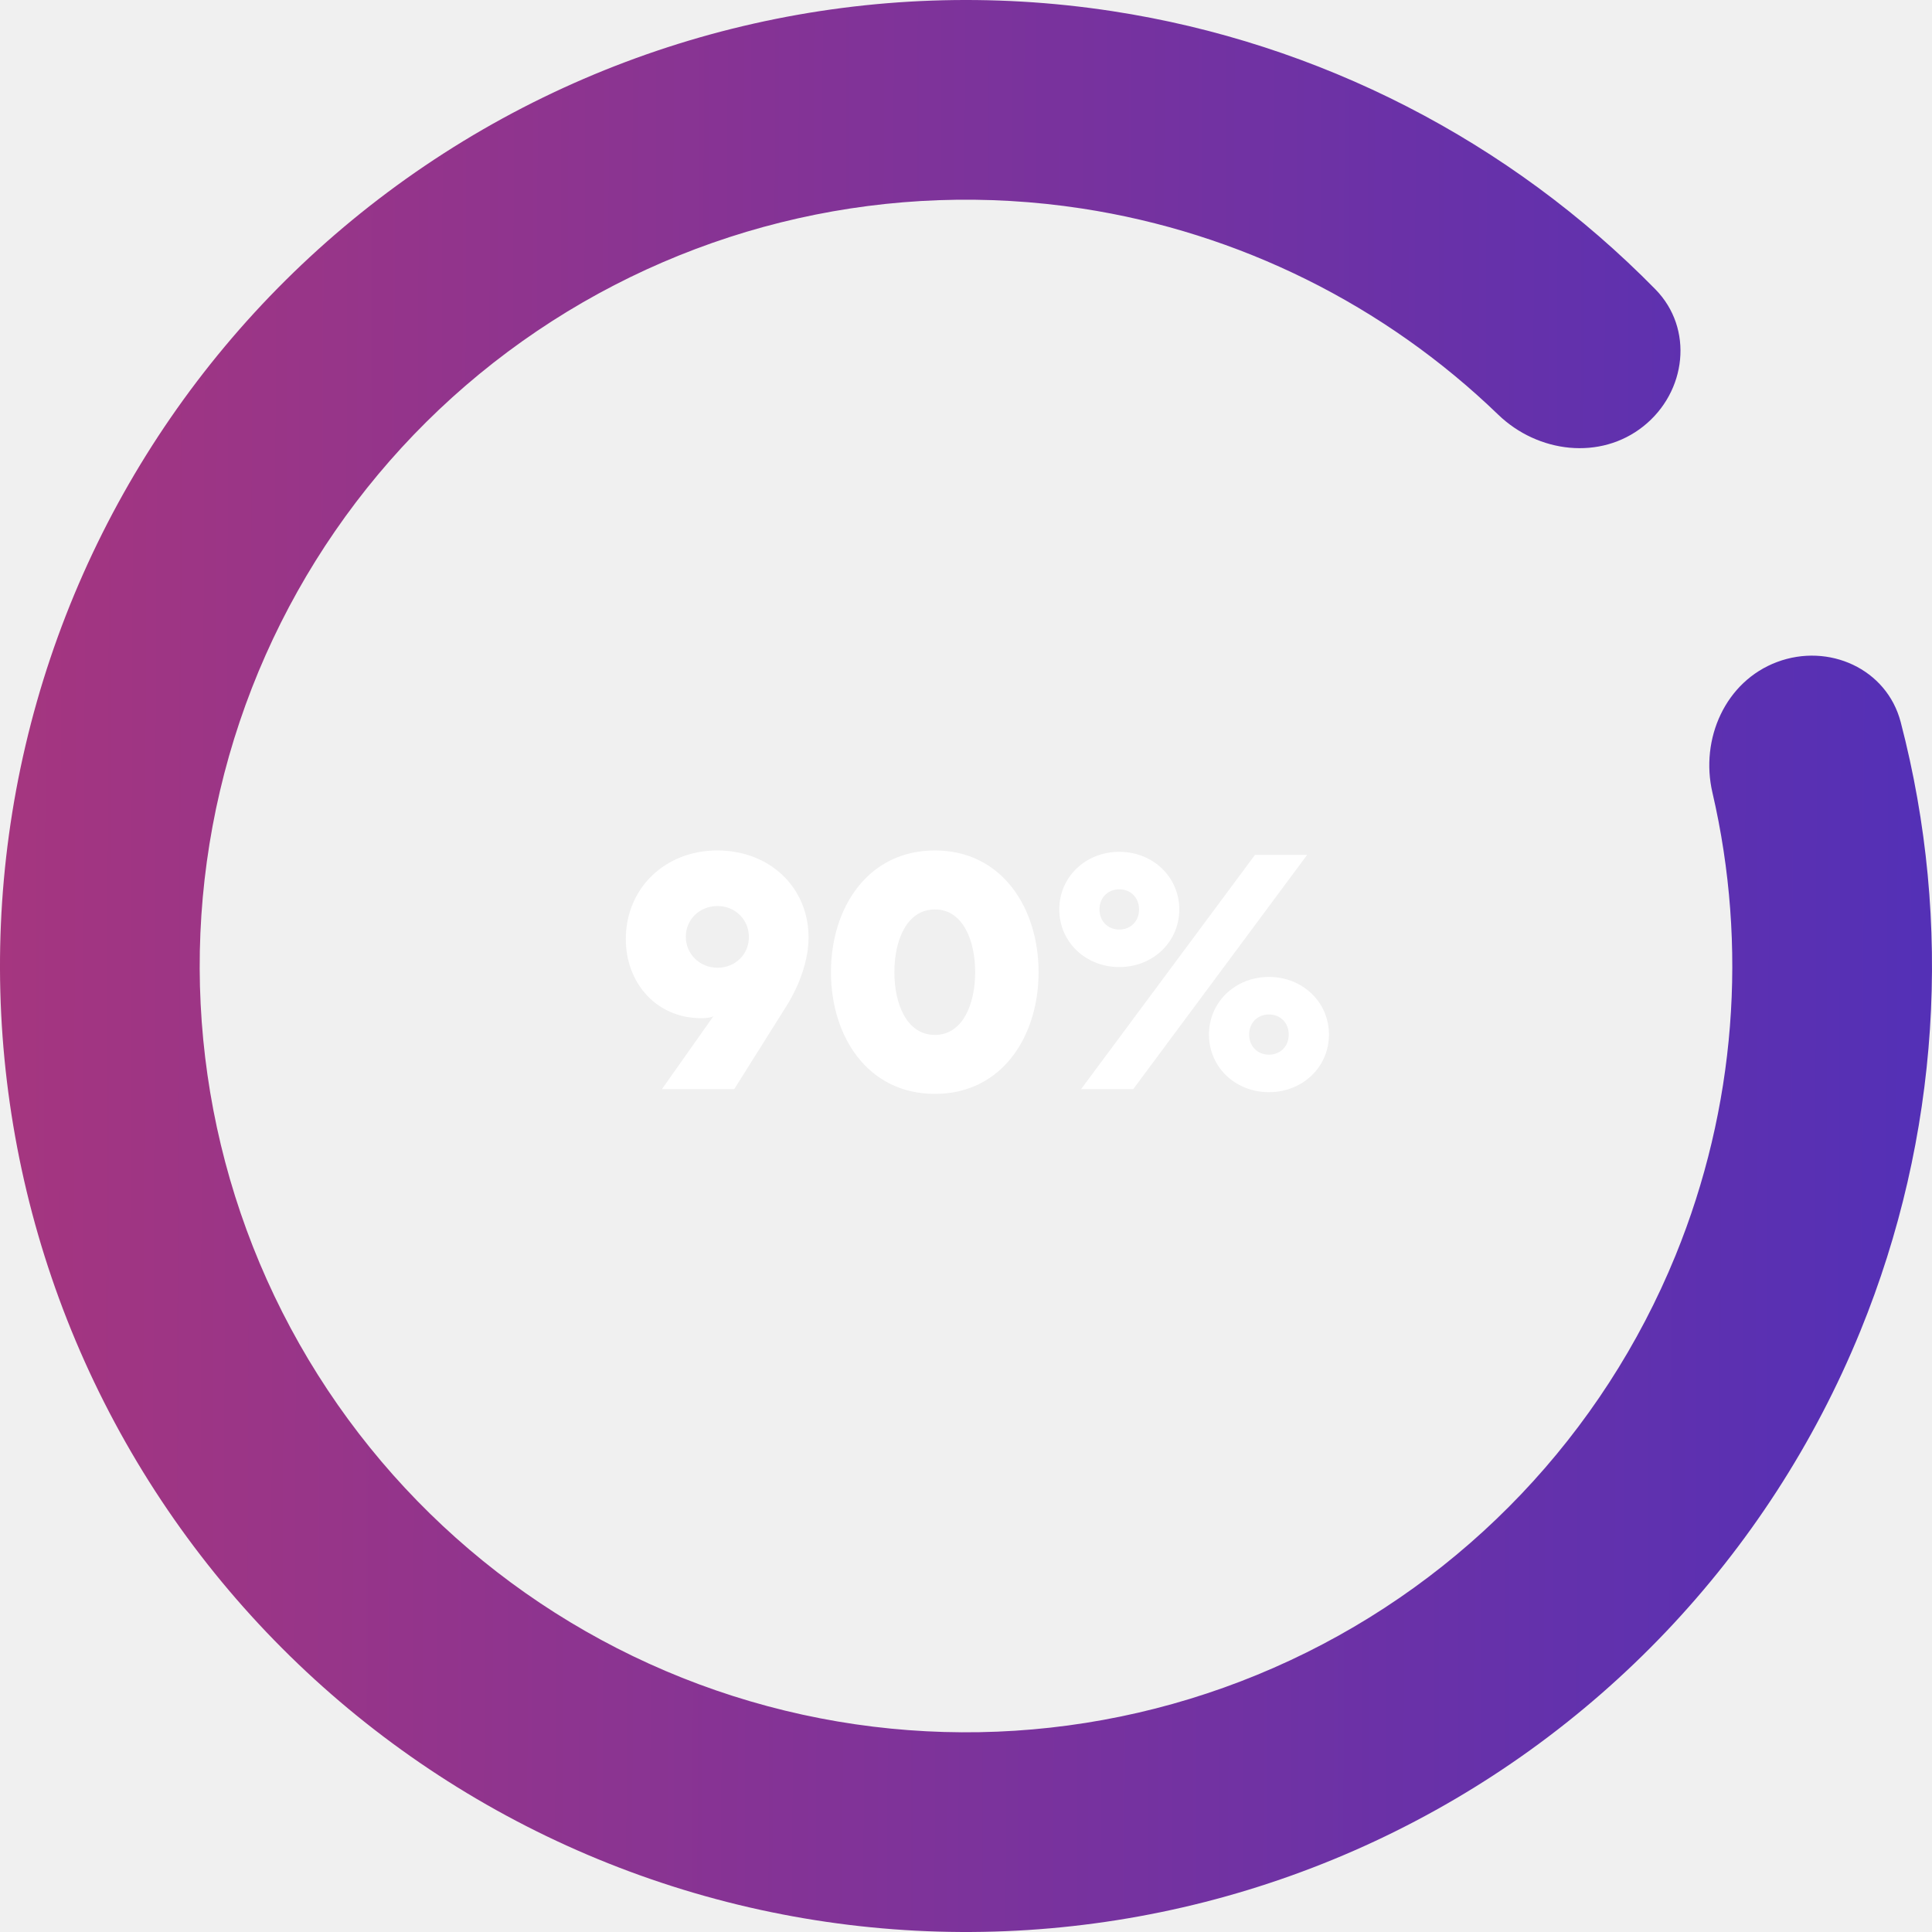
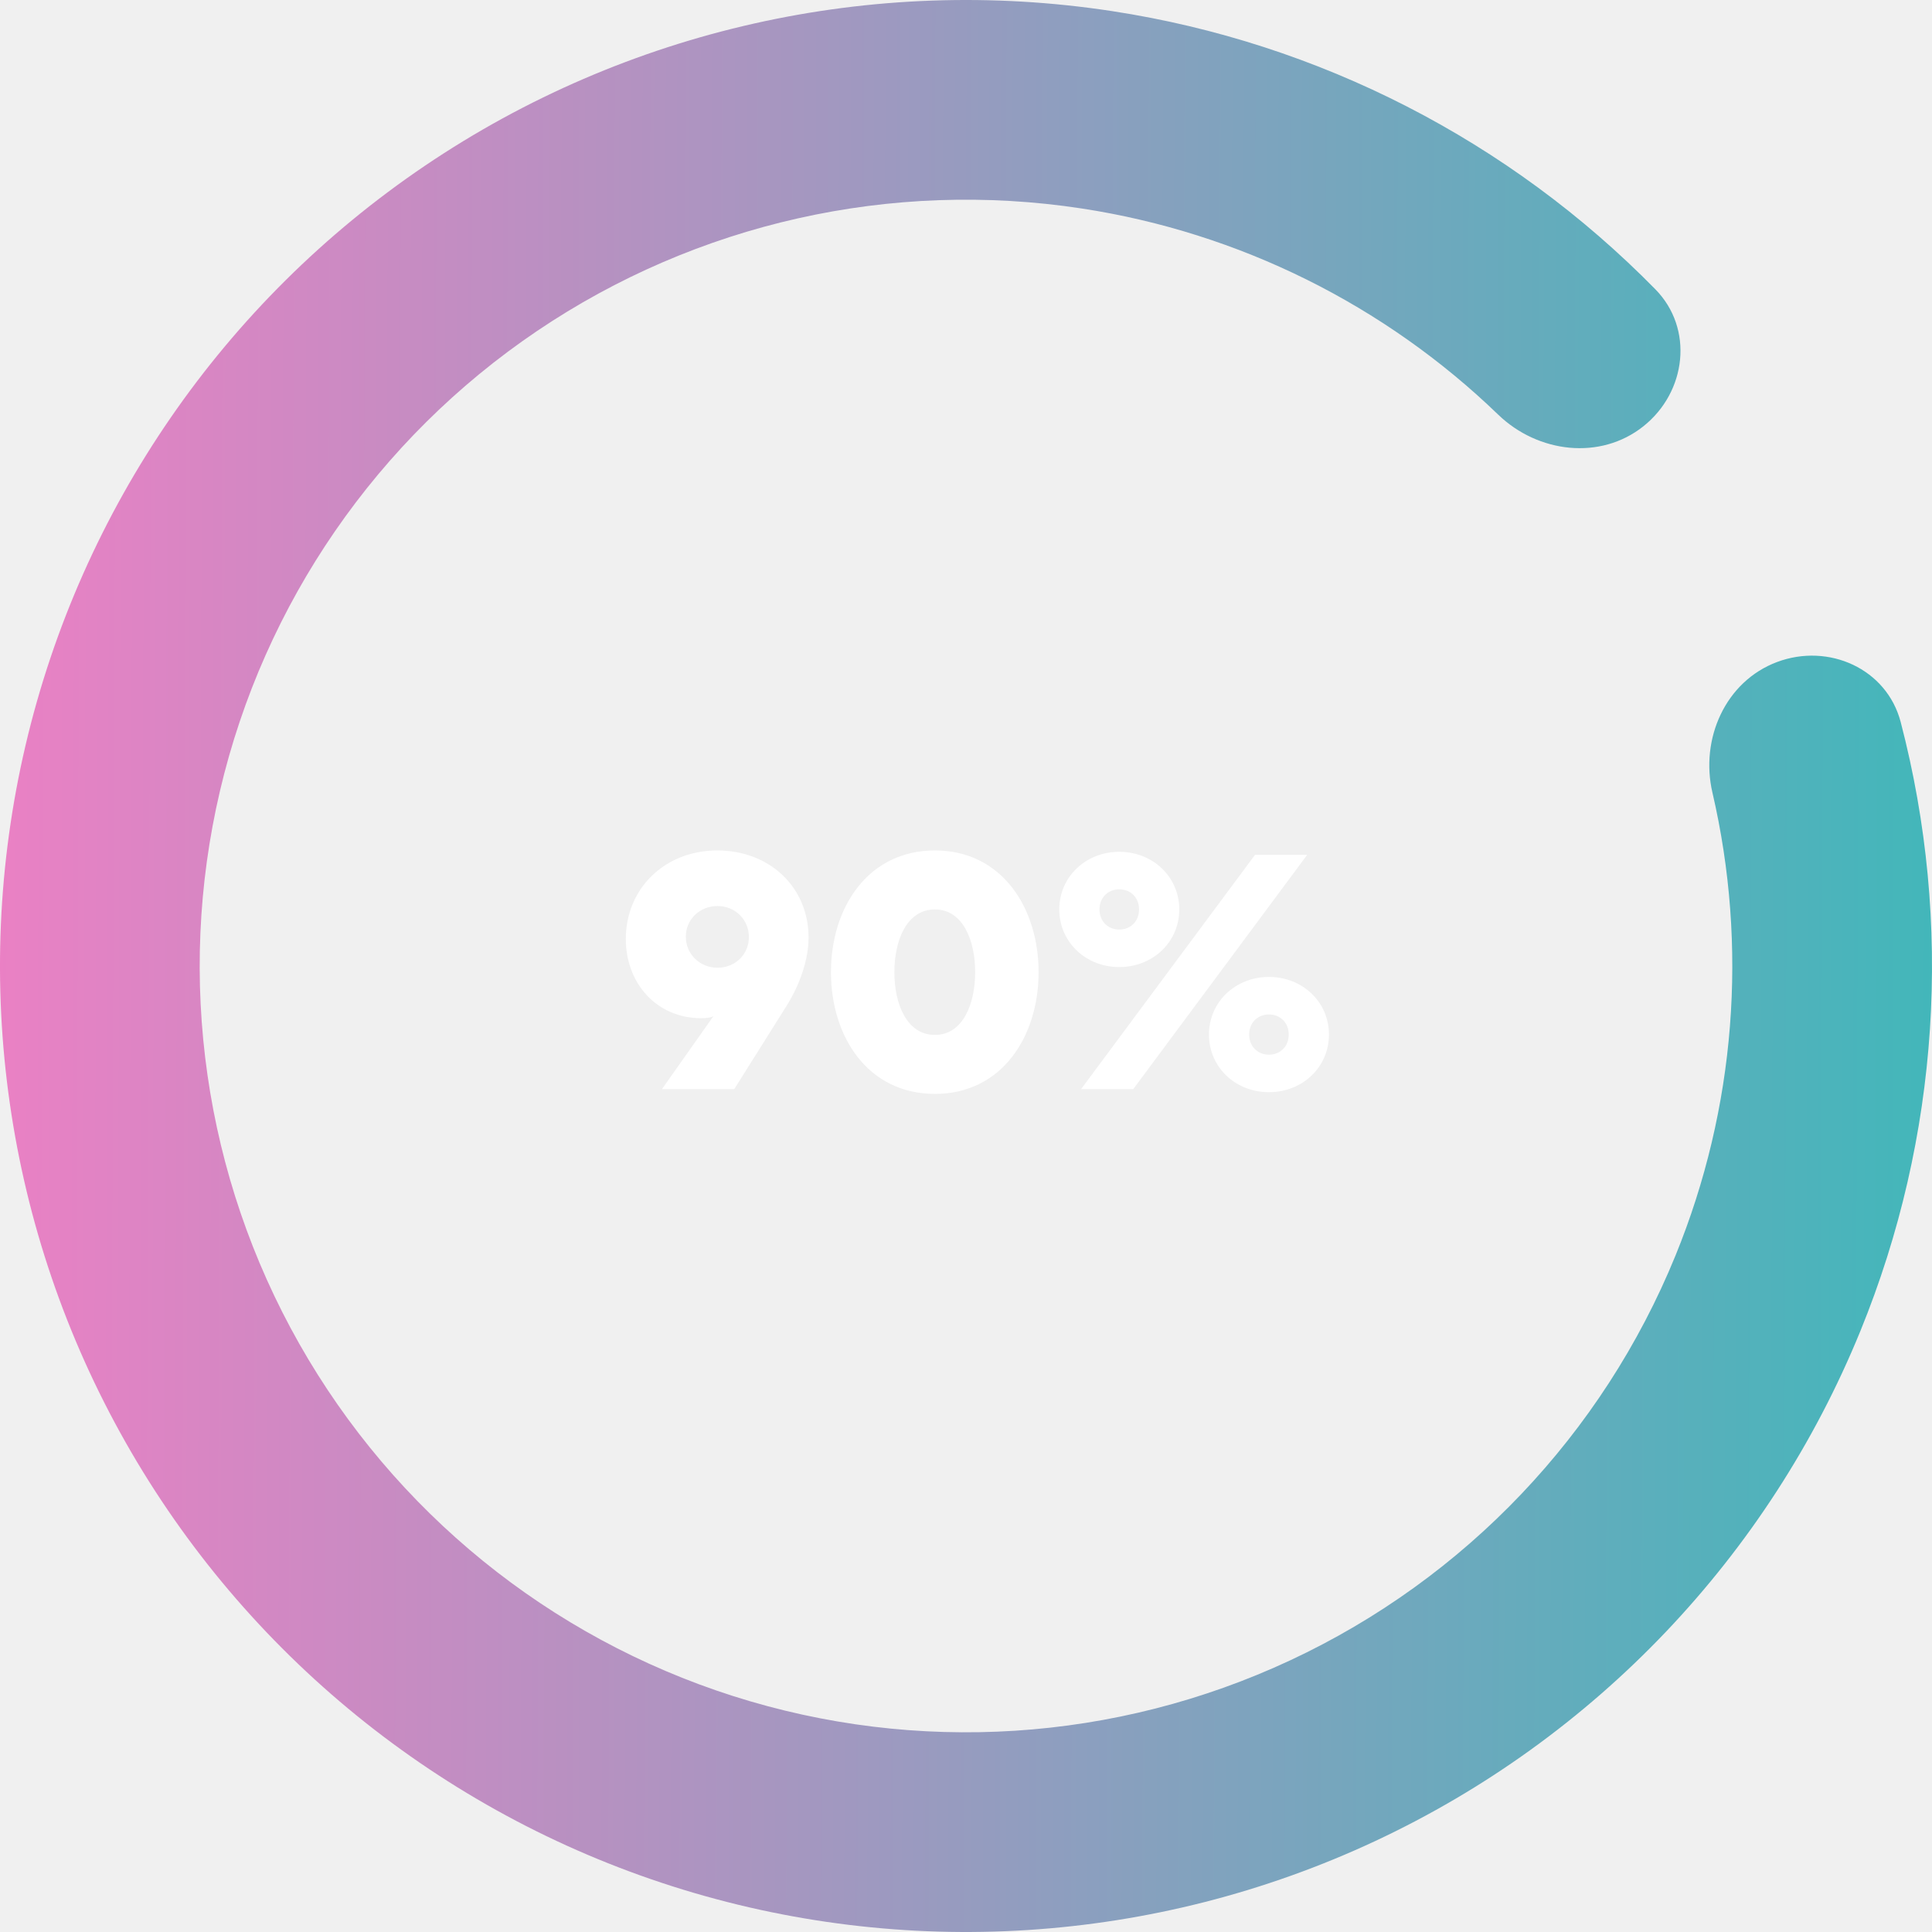
<svg xmlns="http://www.w3.org/2000/svg" width="204" height="204" viewBox="0 0 204 204" fill="none">
  <path d="M187.639 69.902C193.092 67.859 199.226 70.614 200.696 76.248C206.238 97.486 204.802 120.051 196.436 140.546C186.737 164.31 168.435 183.543 145.182 194.409C121.928 205.275 95.433 206.975 70.982 199.169C46.531 191.364 25.921 174.628 13.264 152.299C0.607 129.97 -3.166 103.69 2.696 78.702C8.559 53.713 23.627 31.854 44.894 17.484C66.161 3.114 92.064 -2.709 117.435 1.175C139.317 4.524 159.415 14.883 174.791 30.547C178.869 34.702 178.083 41.38 173.529 45.009C168.975 48.637 162.385 47.827 158.195 43.783C146.212 32.215 130.877 24.564 114.244 22.018C94.118 18.937 73.57 23.557 56.699 34.956C39.829 46.355 27.876 63.696 23.225 83.518C18.574 103.34 21.568 124.188 31.608 141.901C41.649 159.614 57.998 172.89 77.394 179.082C96.791 185.274 117.809 183.925 136.255 175.305C154.701 166.686 169.219 151.429 176.914 132.578C183.273 116.999 184.584 99.912 180.815 83.688C179.497 78.016 182.187 71.946 187.639 69.902Z" fill="url(#paint0_linear_16_349)" />
  <path d="M66.08 99.16C66.08 103.804 69.32 107.512 74.036 107.512C74.648 107.512 75.08 107.44 75.332 107.296L69.896 115H77.528L83.072 106.18C84.476 103.912 85.376 101.32 85.376 98.98C85.376 93.724 81.308 89.8 75.728 89.8C70.256 89.8 66.08 93.76 66.08 99.16ZM72.416 98.908C72.416 97.072 73.892 95.668 75.764 95.668C77.636 95.668 79.076 97.108 79.076 98.944C79.076 100.78 77.636 102.184 75.764 102.184C73.892 102.184 72.416 100.744 72.416 98.908ZM109.665 102.652C109.665 95.848 105.777 89.8 98.721 89.8C91.629 89.8 87.741 95.848 87.741 102.652C87.741 109.456 91.629 115.504 98.721 115.504C105.777 115.504 109.665 109.456 109.665 102.652ZM102.969 102.652C102.969 106 101.673 109.276 98.721 109.276C95.733 109.276 94.437 106 94.437 102.652C94.437 99.304 95.733 96.028 98.721 96.028C101.673 96.028 102.969 99.304 102.969 102.652ZM124.521 96.028C124.521 92.608 121.749 89.944 118.185 89.944C114.621 89.944 111.849 92.608 111.849 96.028C111.849 99.448 114.621 102.112 118.185 102.112C121.749 102.112 124.521 99.448 124.521 96.028ZM120.273 96.028C120.273 97.288 119.373 98.152 118.185 98.152C116.997 98.152 116.097 97.288 116.097 96.028C116.097 94.768 116.997 93.904 118.185 93.904C119.373 93.904 120.273 94.768 120.273 96.028ZM138.021 90.268H132.513L114.153 115H119.661L138.021 90.268ZM127.653 109.24C127.653 112.66 130.425 115.324 133.989 115.324C137.553 115.324 140.325 112.66 140.325 109.24C140.325 105.82 137.553 103.156 133.989 103.156C130.425 103.156 127.653 105.82 127.653 109.24ZM131.901 109.24C131.901 107.98 132.801 107.116 133.989 107.116C135.177 107.116 136.077 107.98 136.077 109.24C136.077 110.5 135.177 111.364 133.989 111.364C132.801 111.364 131.901 110.5 131.901 109.24Z" fill="white" />
  <defs>
    <linearGradient id="paint0_linear_16_349" x1="-12.435" y1="91.215" x2="228.124" y2="92.098" gradientUnits="userSpaceOnUse">
-       <stop stop-color="#AA367C" />
-       <stop offset="1" stop-color="#4A2FBD" />
+       <stop style="stop-color: rgb(244, 125, 197);" />
+       <stop offset="1" style="stop-color: rgb(47, 189, 185);" />
    </linearGradient>
  </defs>
</svg>
